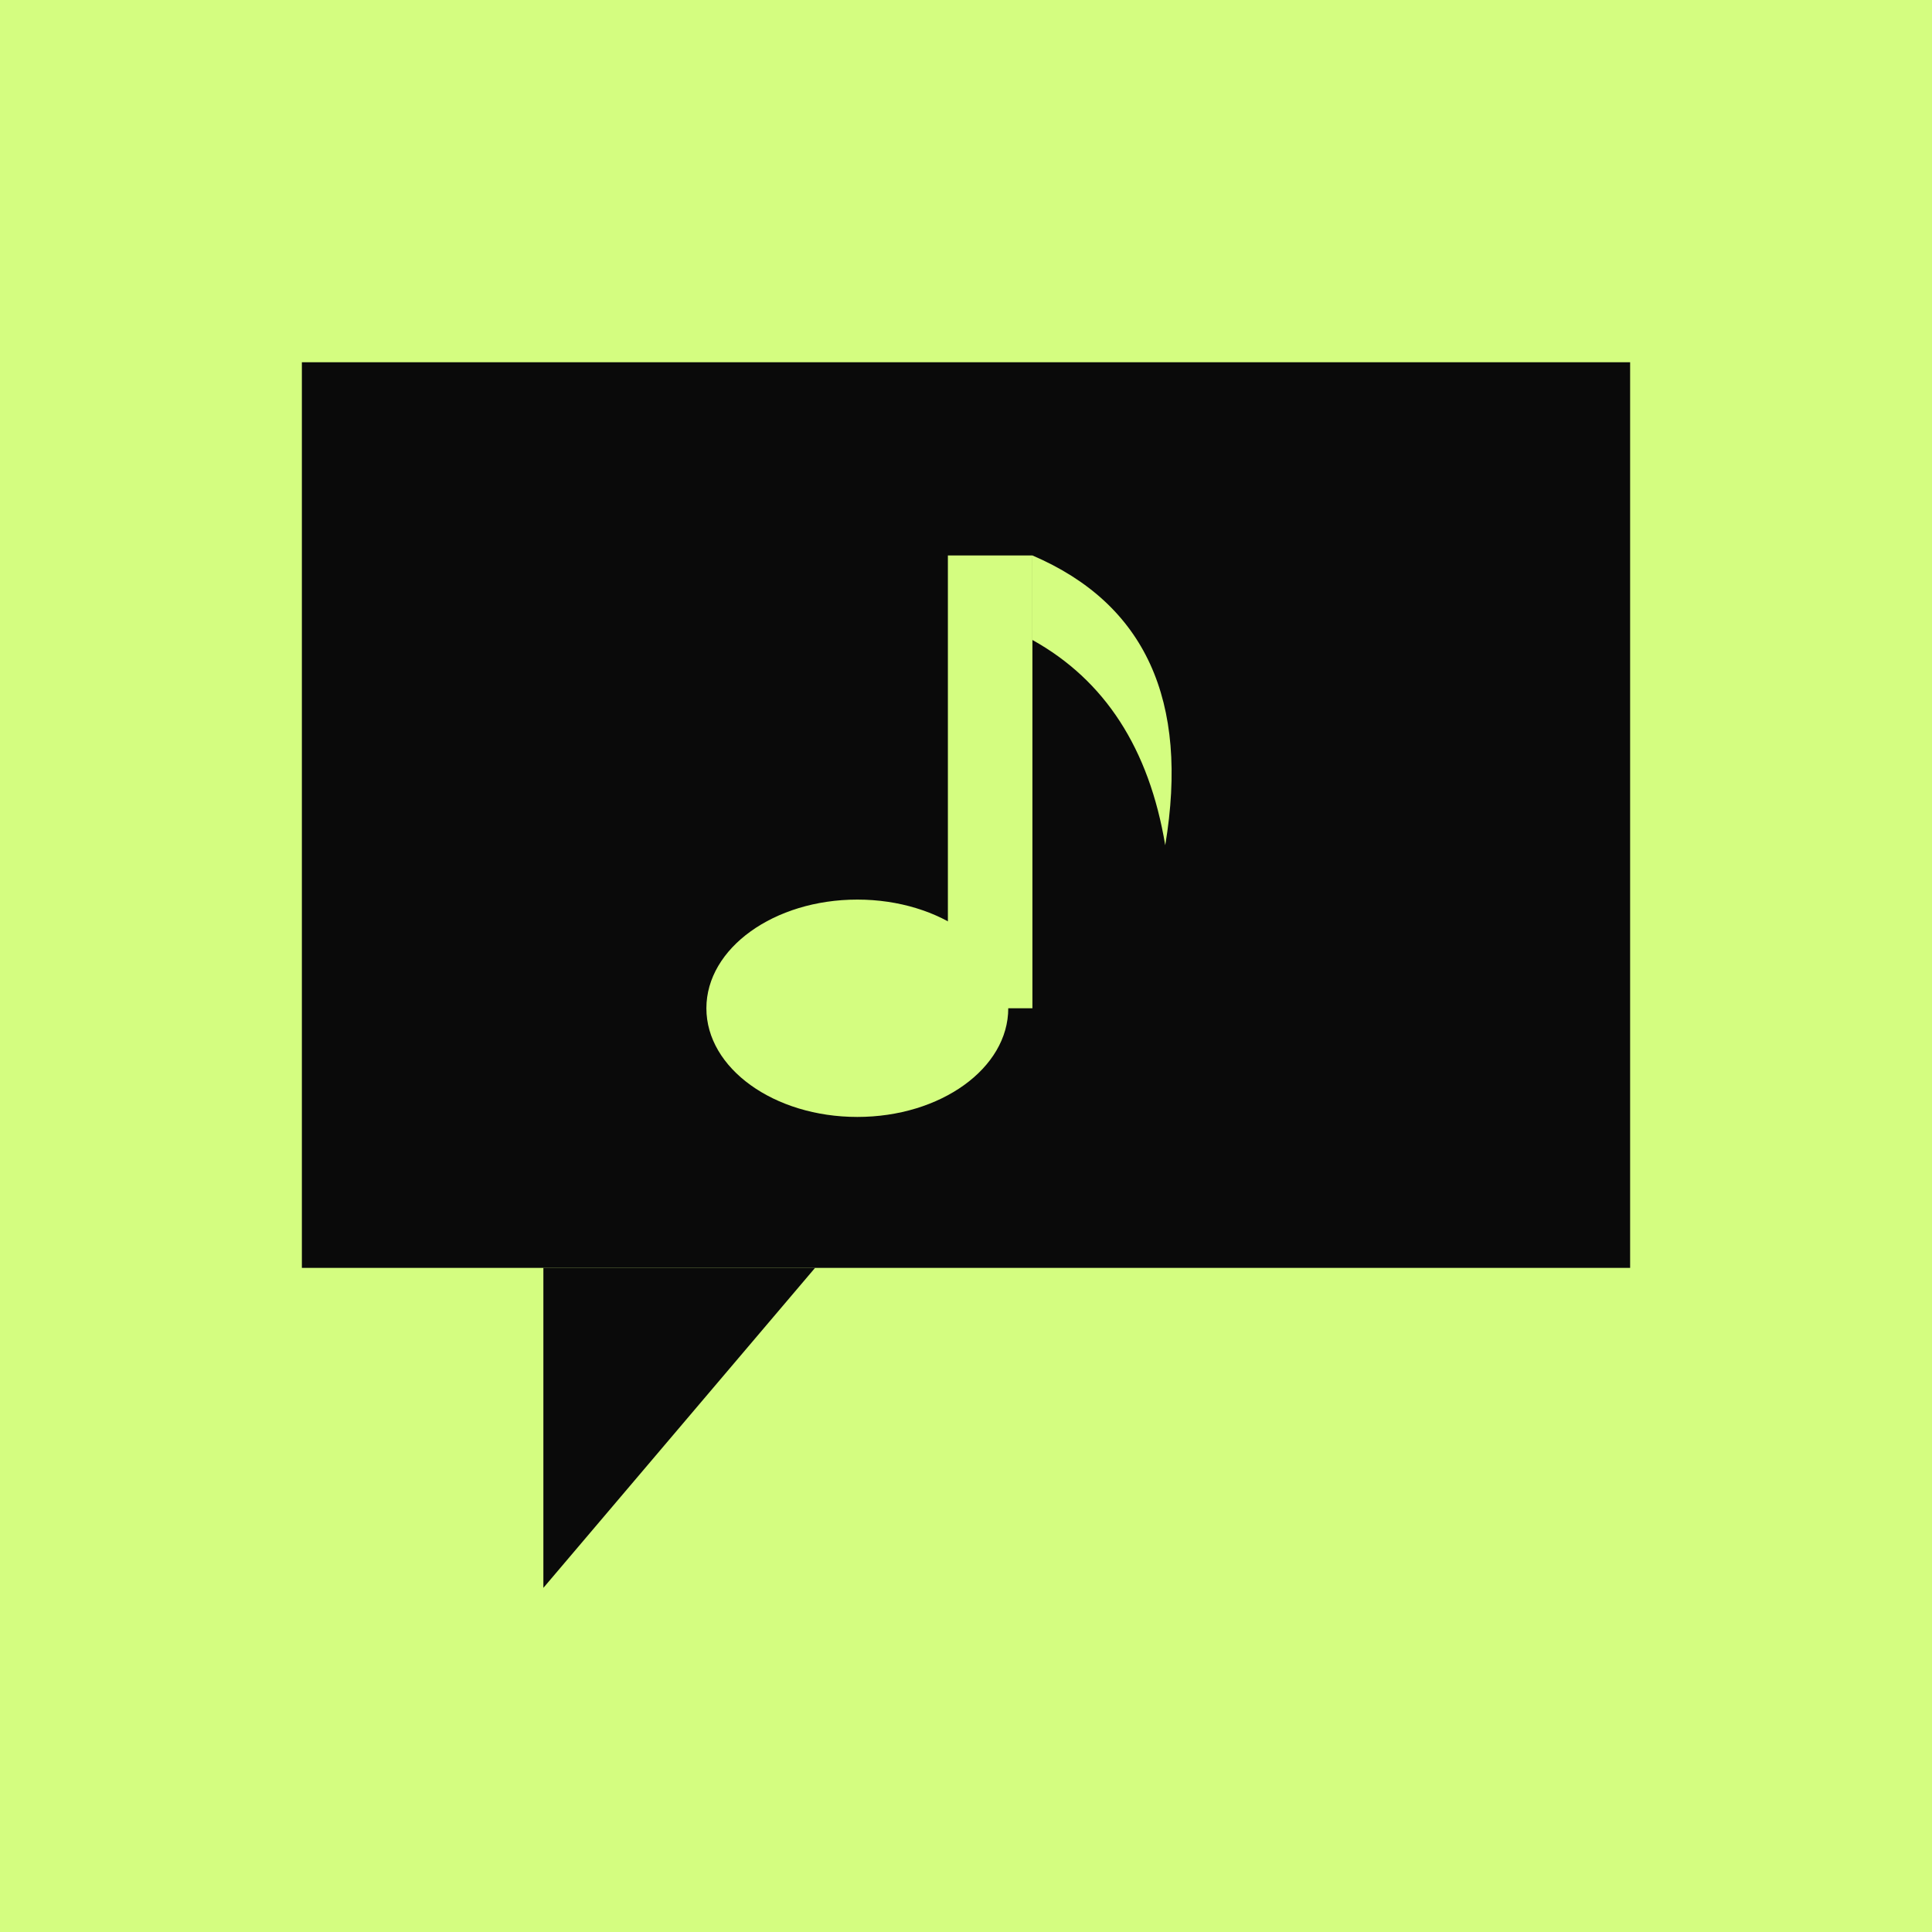
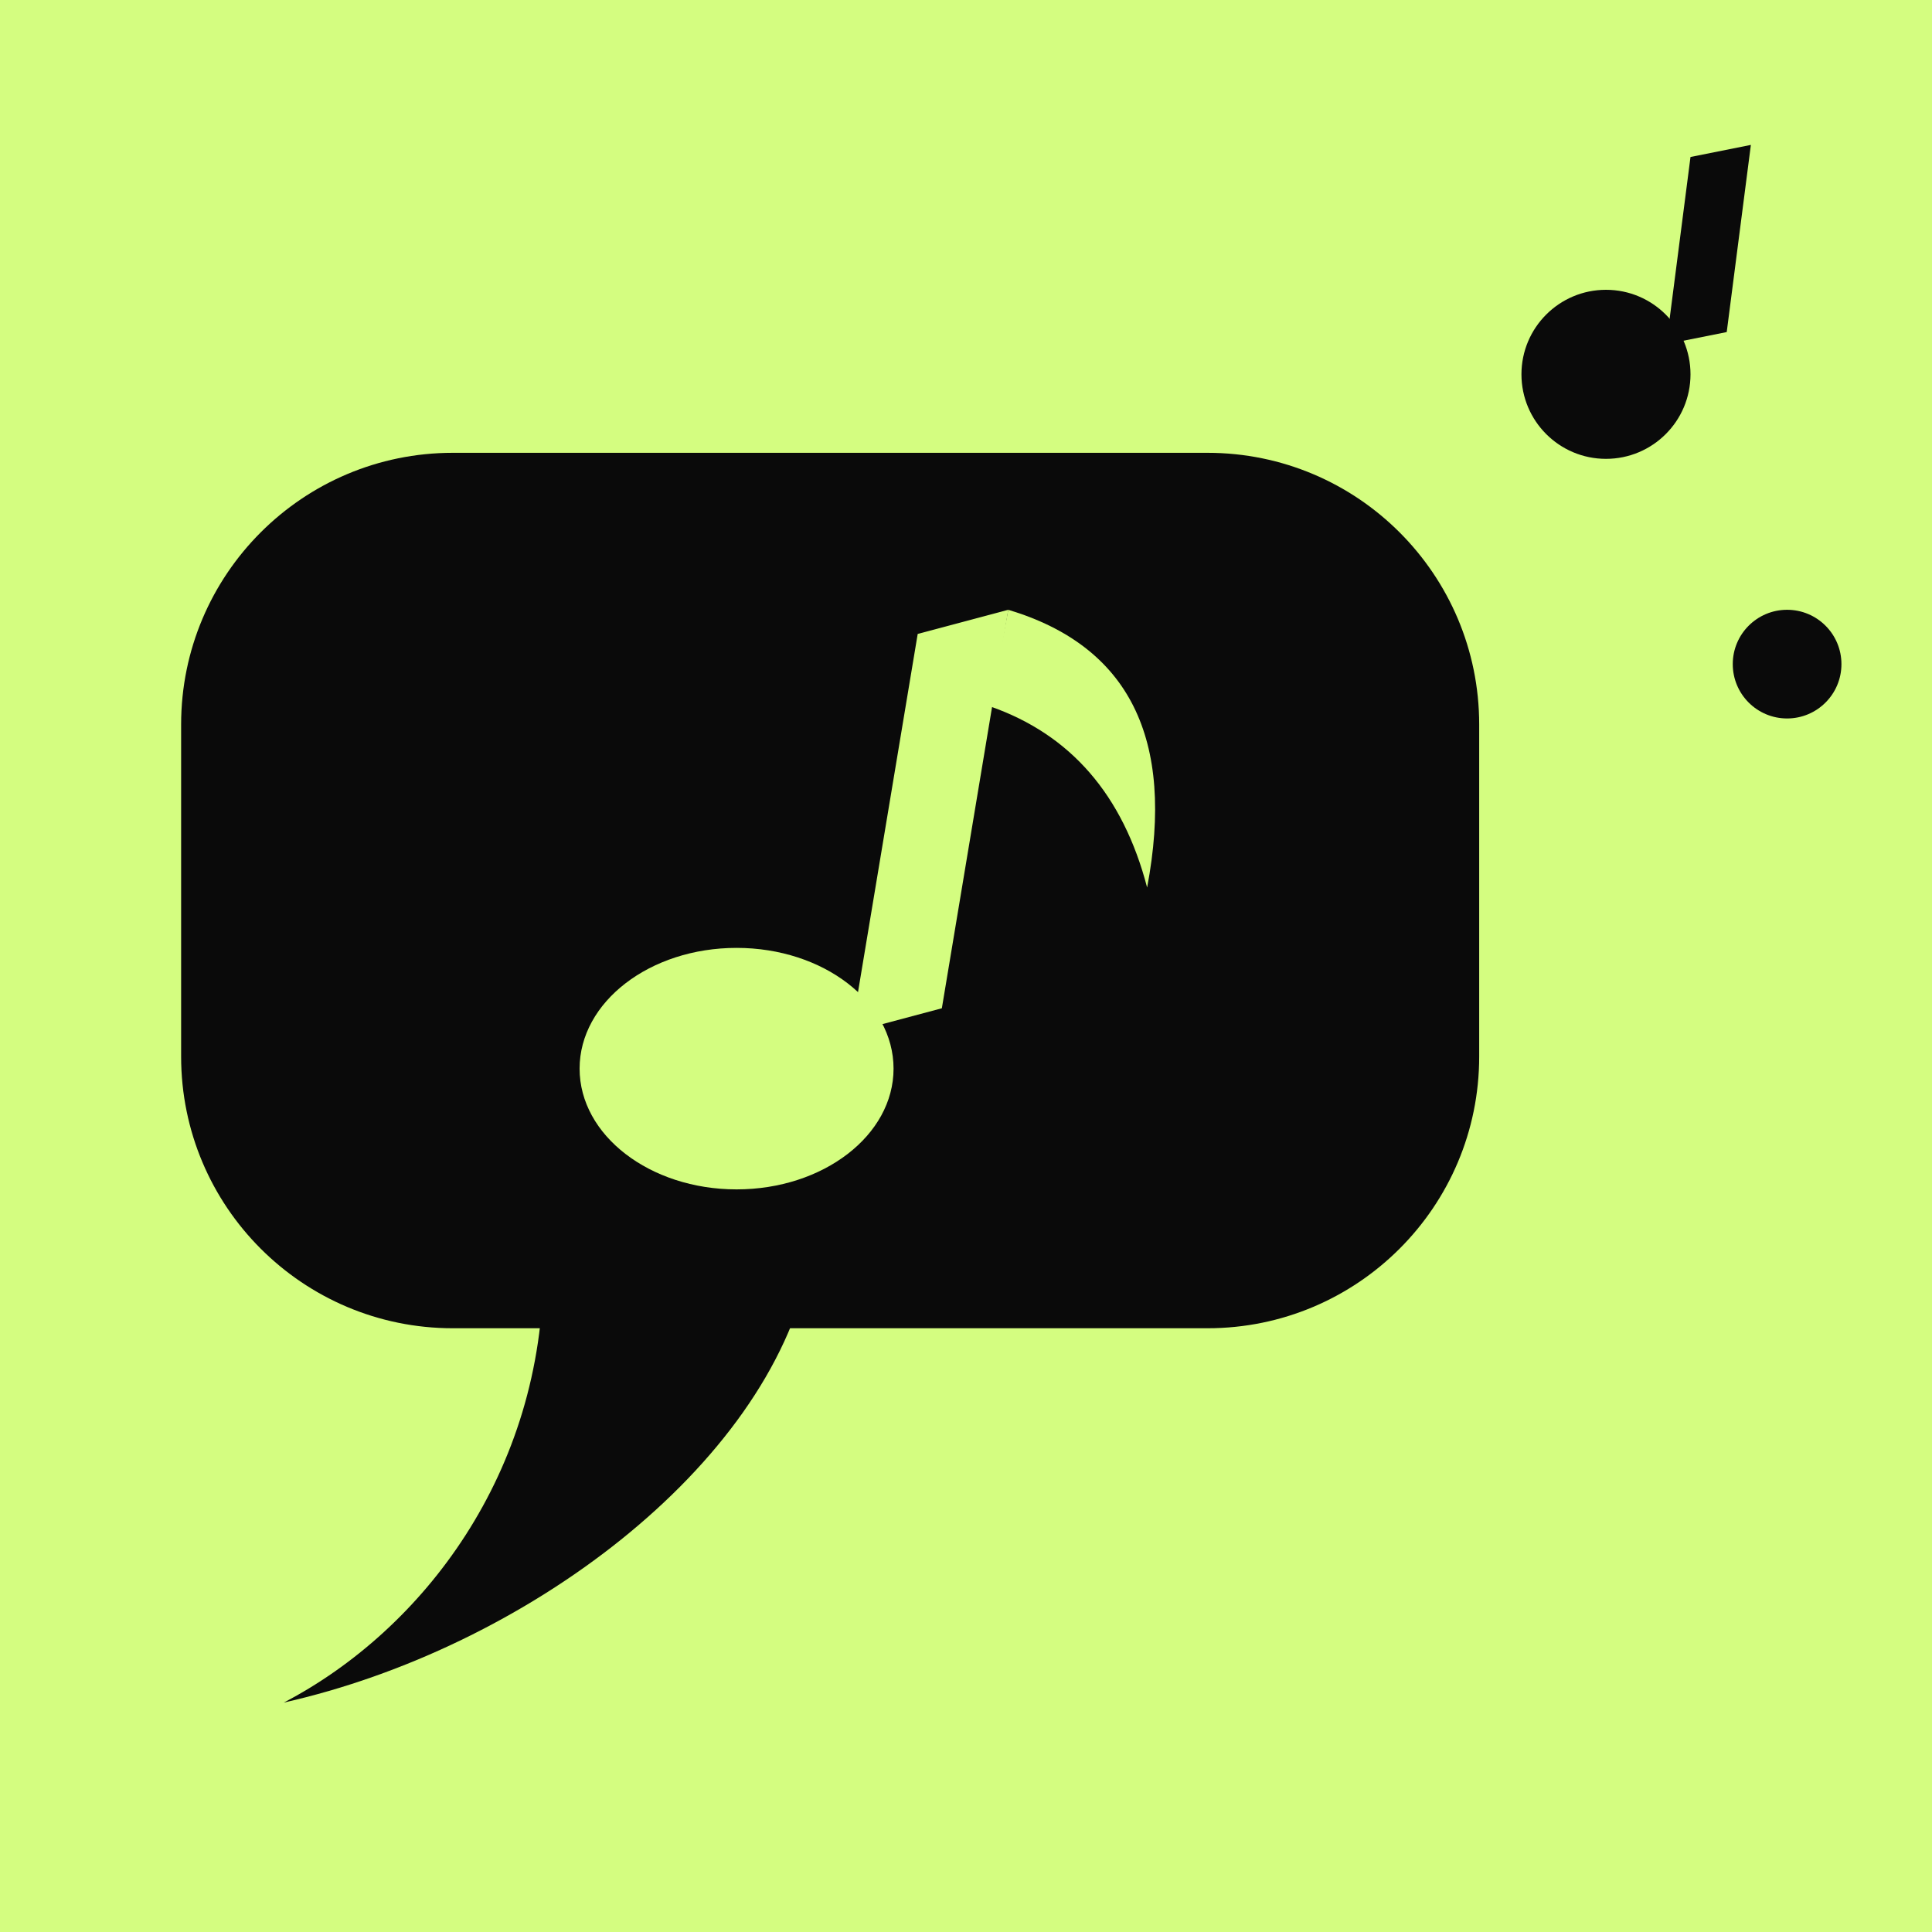
<svg xmlns="http://www.w3.org/2000/svg" viewBox="0 0 32 32">
  <rect width="32" height="32" fill="#d4fd80" />
-   <rect x="5" y="6" width="22" height="15" fill="#0a0a0a" />
-   <path d="M9 21 L13.5 21 L9 26.3 Z" fill="#0a0a0a" />
-   <ellipse cx="14.2" cy="16.7" rx="2.5" ry="1.8" fill="#d4fd80" />
-   <rect x="15.7" y="9.2" width="1.4" height="7.5" fill="#d4fd80" />
-   <path d="M17.1 9.2 q2.8 1.2 2.2 4.8 q-0.4 -2.4 -2.2 -3.4 z" fill="#d4fd80" />
+   <rect x="3" y="7.5" width="21.5" height="14.5" rx="4.5" fill="#0a0a0a" />
+   <path d="M9 21 C9 24.4 7 27 4.7 28.2 C8.7 27.3 12.7 24.3 13.4 21 Z" fill="#0a0a0a" />
+   <ellipse cx="12.2" cy="17.7" rx="2.6" ry="2" fill="#d4fd80" />
+   <path d="M14.1 17.1 L15.2 10.5 L16.7 10.1 L15.6 16.7 Z" fill="#d4fd80" />
+   <path d="M16.7 10.1 q3 0.9 2.3 4.6 q-0.6 -2.3 -2.6 -3 z" fill="#d4fd80" />
+   <circle cx="26.6" cy="6.2" r="1.4" fill="#0a0a0a" />
+   <path d="M27.6 5.7 L28 2.6 L29 2.4 L28.6 5.5 Z" fill="#0a0a0a" />
+   <circle cx="29.6" cy="11" r="0.9" fill="#0a0a0a" />
</svg>
